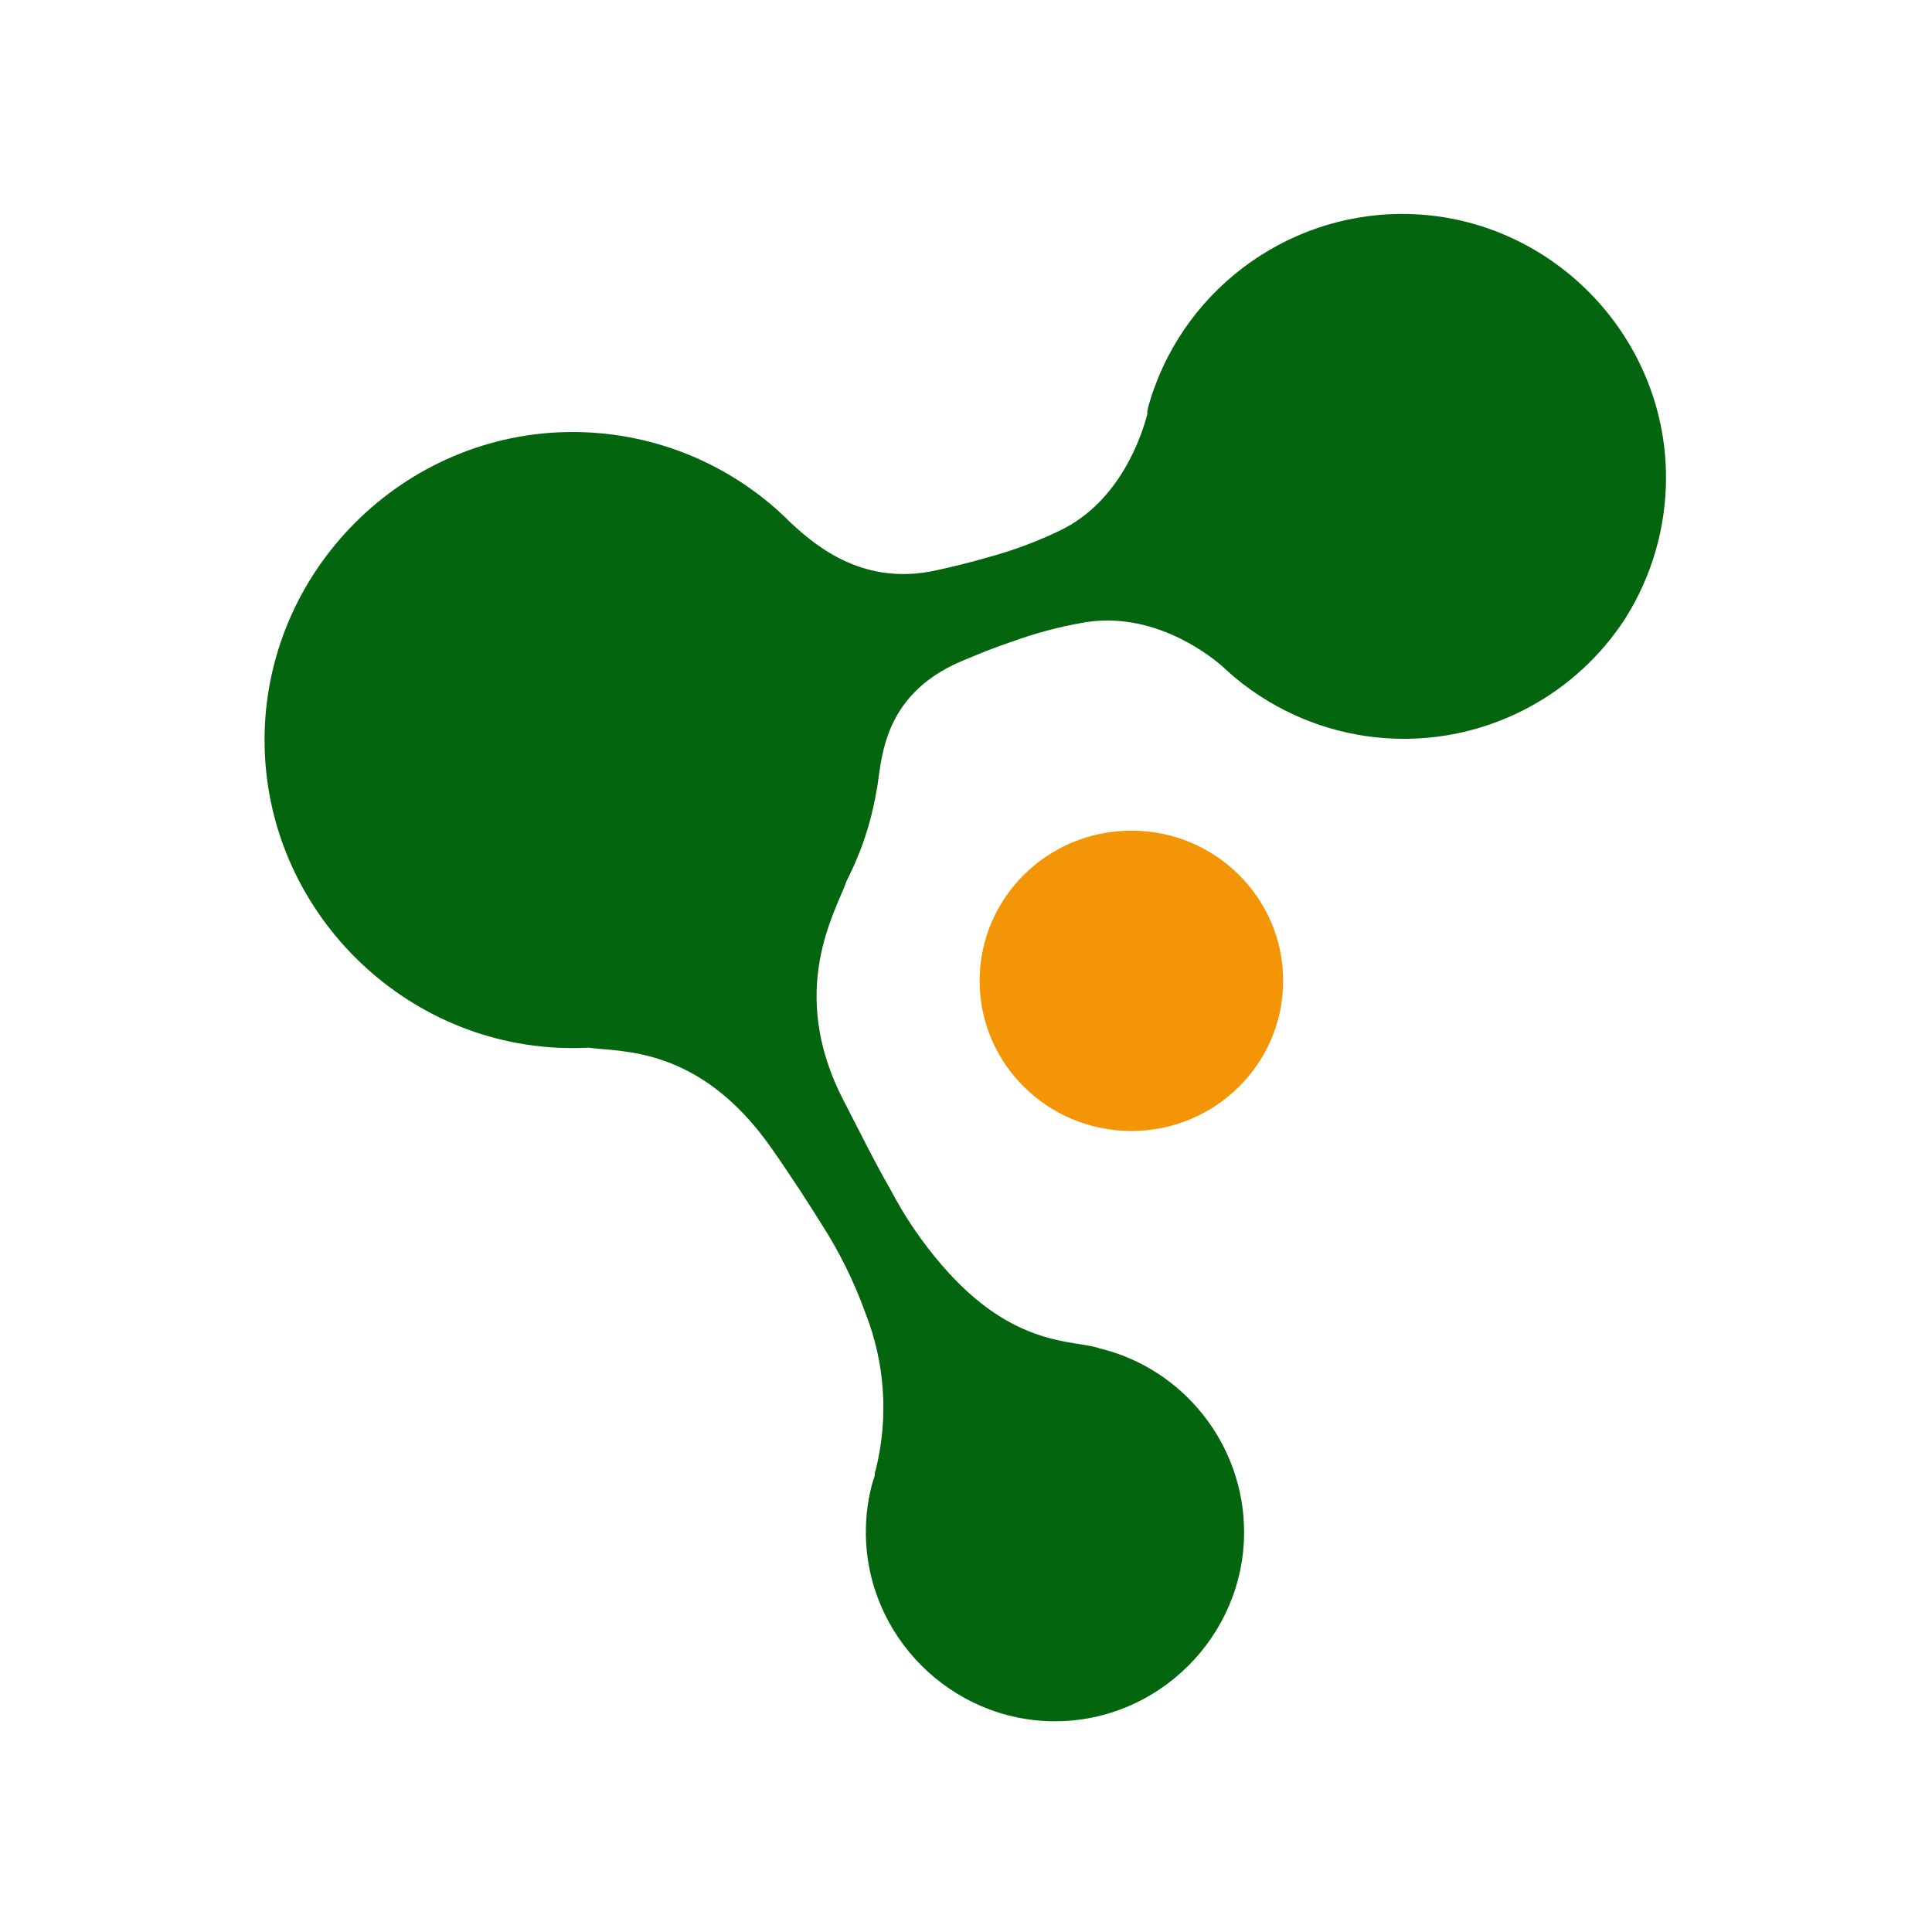
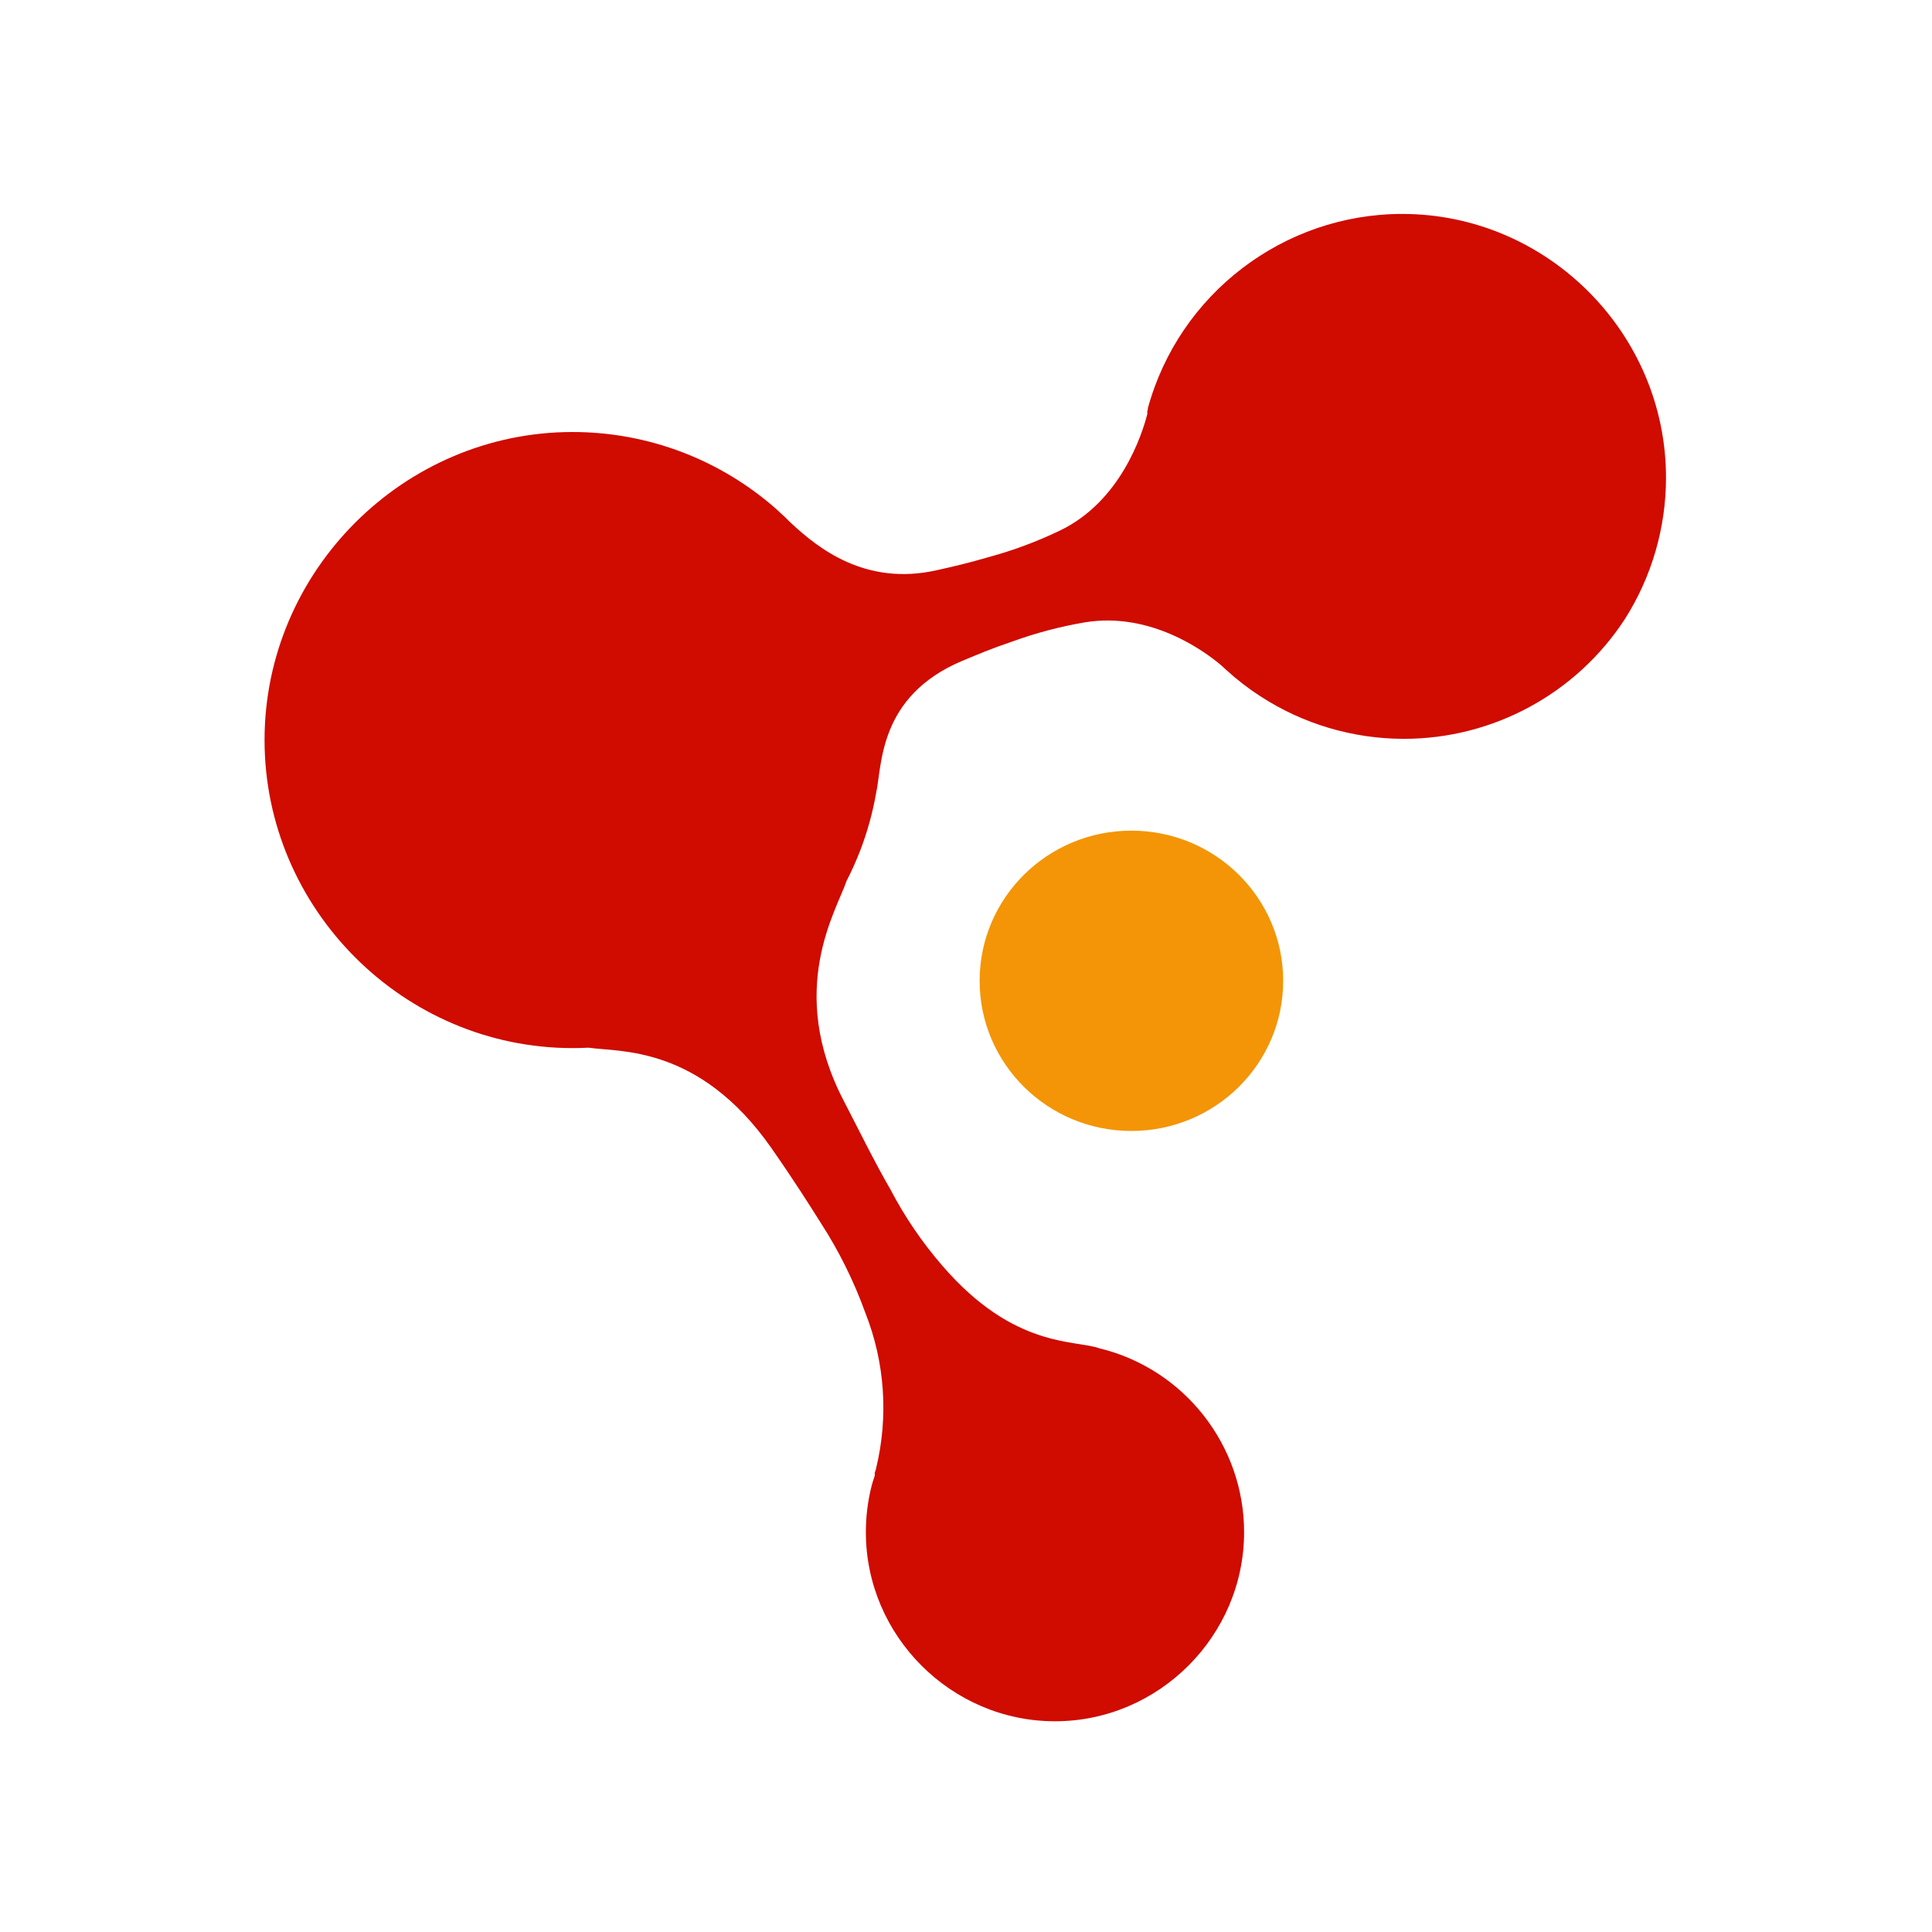
<svg xmlns="http://www.w3.org/2000/svg" role="img" aria-label="Your Showcase logo" width="100%" height="100%" viewBox="0 0 180 180" version="1.1" xml:space="preserve">
  <g transform="matrix(1,0,0,1,24.62,19.64)">
-     <path style="fill:rgb(4,101,15);" d="M126.79,38C122.266,44.974 114.498,49.195 106.185,49.195C101.43,49.195 96.776,47.814 92.79,45.22C91.667,44.493 90.607,43.673 89.62,42.77C88.633,41.867 89.46,42.61 89.15,42.34C87.63,41.05 82.6,37.34 76.47,38.34C74.171,38.731 71.912,39.326 69.72,40.12C67.72,40.8 66.72,41.23 65.01,41.94C57.18,45.24 57.57,51.74 57.01,54.22C56.69,56.061 56.191,57.866 55.52,59.61C55.147,60.575 54.724,61.52 54.25,62.44C53.35,65.14 48.59,72.58 54.01,82.96C55.18,85.21 56.89,88.69 58.34,91.18C59.674,93.734 61.302,96.124 63.19,98.3C69.86,106.03 75.55,105.16 77.81,105.98C85.692,107.885 91.29,114.998 91.29,123.107C91.29,132.773 83.336,140.727 73.67,140.727C64.004,140.727 56.05,132.773 56.05,123.107C56.05,121.717 56.214,120.331 56.54,118.98C56.63,118.59 56.76,118.21 56.88,117.84L56.88,117.72C56.887,117.67 56.887,117.62 56.88,117.57C56.928,117.443 56.969,117.312 57,117.18C58.175,112.357 57.826,107.286 56,102.67C54.938,99.724 53.542,96.909 51.84,94.28C50.71,92.49 49.45,90.48 47.22,87.28C40.49,77.7 33.06,78.4 30.22,77.97C29.723,77.996 29.226,78.009 28.728,78.009C12.984,78.009 0.028,65.053 0.028,49.309C0.028,33.564 12.984,20.609 28.728,20.609C32.239,20.609 35.721,21.253 39,22.51C42.169,23.73 45.097,25.501 47.65,27.74L48.18,28.23L48.56,28.58C48.72,28.75 48.9,28.92 49.09,29.1C51.56,31.4 56,35 62.68,33.48C64.48,33.08 65.57,32.82 67.58,32.24C69.826,31.626 72.011,30.809 74.11,29.8C79.81,27.08 81.79,20.8 82.27,18.95C82.273,18.887 82.273,18.823 82.27,18.76C82.27,18.67 82.27,18.6 82.32,18.54C82.37,18.48 82.32,18.54 82.32,18.49C82.316,18.464 82.316,18.436 82.32,18.41C85.222,7.747 94.977,0.292 106.028,0.292C119.507,0.292 130.598,11.383 130.598,24.862C130.598,29.513 129.277,34.07 126.79,38Z" />
+     <path style="fill:rgb(208,11,0);" d="M126.79,38C122.266,44.974 114.498,49.195 106.185,49.195C101.43,49.195 96.776,47.814 92.79,45.22C91.667,44.493 90.607,43.673 89.62,42.77C88.633,41.867 89.46,42.61 89.15,42.34C87.63,41.05 82.6,37.34 76.47,38.34C74.171,38.731 71.912,39.326 69.72,40.12C67.72,40.8 66.72,41.23 65.01,41.94C57.18,45.24 57.57,51.74 57.01,54.22C56.69,56.061 56.191,57.866 55.52,59.61C55.147,60.575 54.724,61.52 54.25,62.44C53.35,65.14 48.59,72.58 54.01,82.96C55.18,85.21 56.89,88.69 58.34,91.18C59.674,93.734 61.302,96.124 63.19,98.3C69.86,106.03 75.55,105.16 77.81,105.98C85.692,107.885 91.29,114.998 91.29,123.107C91.29,132.773 83.336,140.727 73.67,140.727C64.004,140.727 56.05,132.773 56.05,123.107C56.05,121.717 56.214,120.331 56.54,118.98C56.63,118.59 56.76,118.21 56.88,117.84L56.88,117.72C56.887,117.67 56.887,117.62 56.88,117.57C56.928,117.443 56.969,117.312 57,117.18C58.175,112.357 57.826,107.286 56,102.67C54.938,99.724 53.542,96.909 51.84,94.28C50.71,92.49 49.45,90.48 47.22,87.28C40.49,77.7 33.06,78.4 30.22,77.97C29.723,77.996 29.226,78.009 28.728,78.009C12.984,78.009 0.028,65.053 0.028,49.309C0.028,33.564 12.984,20.609 28.728,20.609C32.239,20.609 35.721,21.253 39,22.51C42.169,23.73 45.097,25.501 47.65,27.74L48.18,28.23L48.56,28.58C48.72,28.75 48.9,28.92 49.09,29.1C51.56,31.4 56,35 62.68,33.48C64.48,33.08 65.57,32.82 67.58,32.24C69.826,31.626 72.011,30.809 74.11,29.8C79.81,27.08 81.79,20.8 82.27,18.95C82.273,18.887 82.273,18.823 82.27,18.76C82.27,18.67 82.27,18.6 82.32,18.54C82.37,18.48 82.32,18.54 82.32,18.49C82.316,18.464 82.316,18.436 82.32,18.41C85.222,7.747 94.977,0.292 106.028,0.292C119.507,0.292 130.598,11.383 130.598,24.862C130.598,29.513 129.277,34.07 126.79,38Z" />
  </g>
  <g transform="matrix(1,0,0,1,24.62,19.64)">
    <ellipse style="fill:rgb(243,149,6);" cx="80.79" cy="71.74" rx="14.14" ry="13.99" />
  </g>
</svg>
